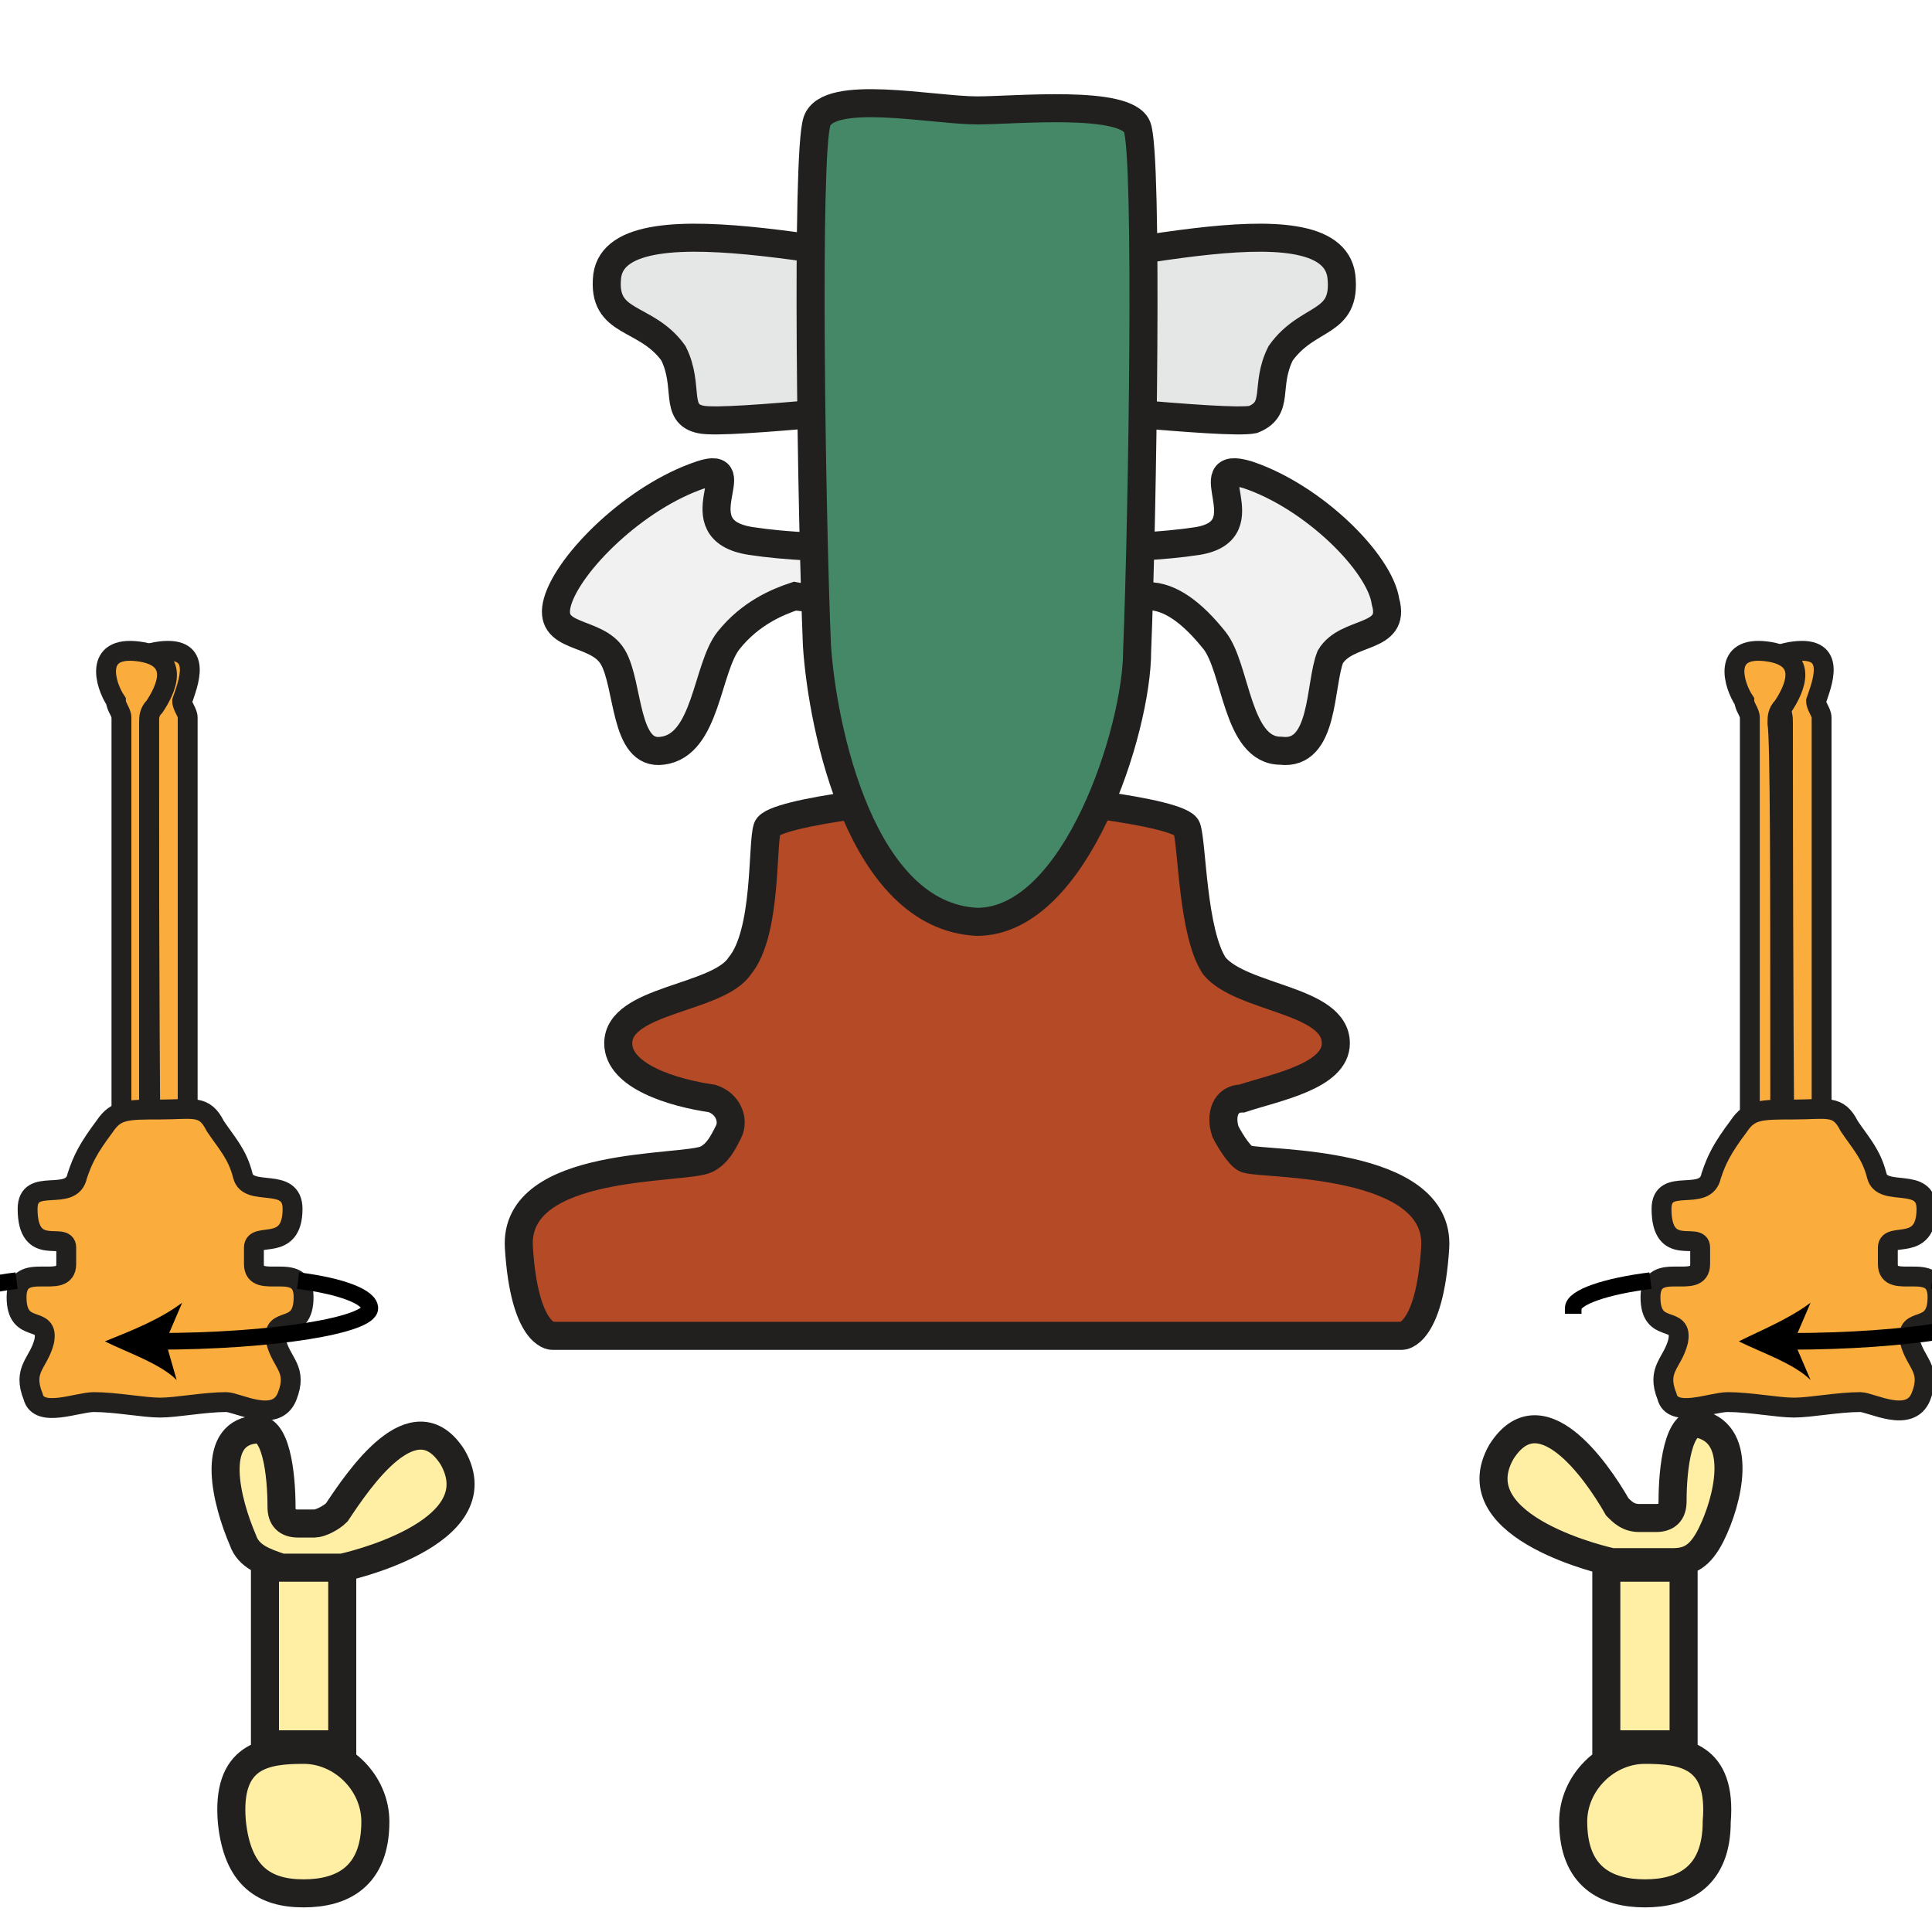
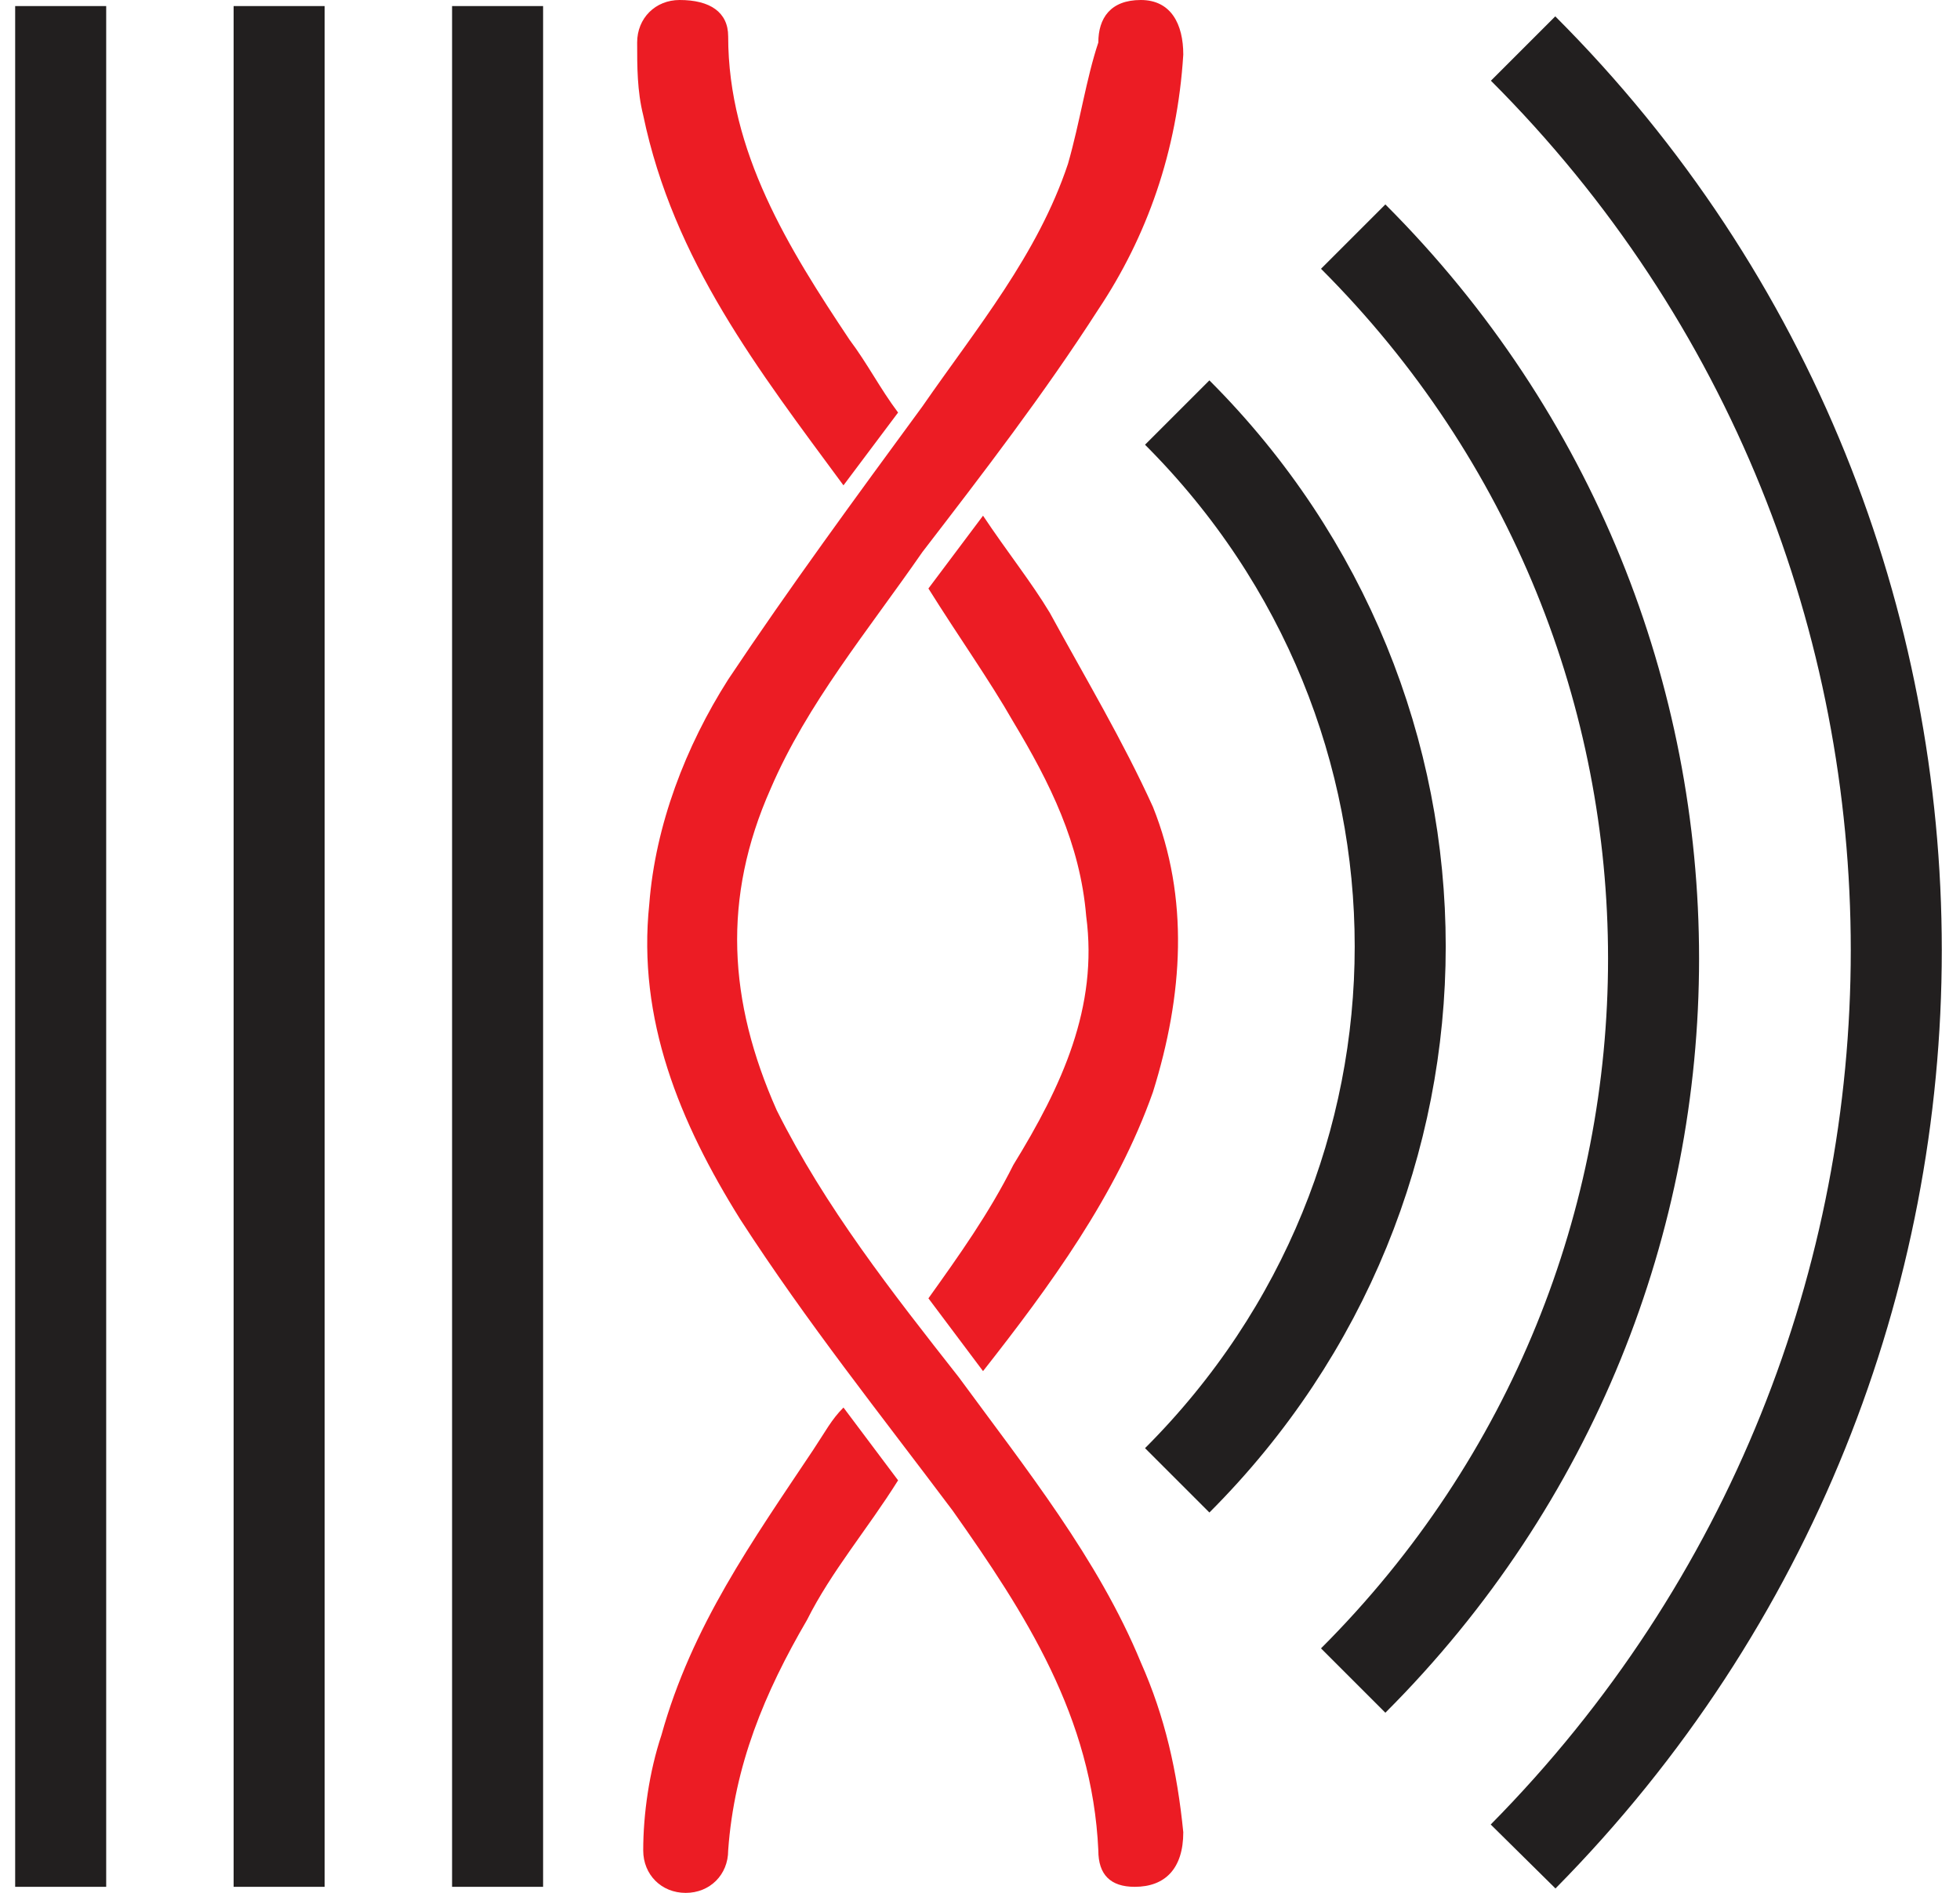
- <svg xmlns="http://www.w3.org/2000/svg" version="1.1" id="svg2" x="0px" y="0px" viewBox="0 0 35 35" style="enable-background:new 0 0 35 35;" xml:space="preserve">
+ <svg xmlns="http://www.w3.org/2000/svg" version="1.1" id="svg2" x="0px" y="0px" viewBox="0 0 32.3 31.2" style="enable-background:new 0 0 32.3 31.2;" xml:space="preserve">
  <style type="text/css">
- 	.st0{fill:#B54A26;}
- 	.st1{fill:none;stroke:#221F1F;stroke-width:0.508;stroke-miterlimit:10;}
- 	.st2{fill:#E5E6E6;}
- 	.st3{fill:#F1F1F1;}
- 	.st4{fill:#458867;}
- 	.st5{fill:#FFEFA4;stroke:#221F1F;stroke-width:0.508;stroke-miterlimit:10;}
- 	.st6{fill:#FAAD3C;}
- 	.st7{fill:none;stroke:#221F1F;stroke-width:0.36;stroke-miterlimit:10;}
- 	.st8{fill:none;stroke:#000000;stroke-width:0.301;stroke-miterlimit:10;}
+ 	.st0{fill:none;stroke:#221F1F;stroke-width:1.5;stroke-miterlimit:10;}
+ 	.st1{fill:#EC1C24;}
</style>
-   <g id="MSRing_1_">
-     <g>
-       <path class="st0" d="M10,24.2c0,0-0.5,0-0.6-1.6s3-1.4,3.4-1.6c0.2-0.1,0.3-0.3,0.4-0.5c0.1-0.2,0-0.5-0.3-0.6    c-0.7-0.1-1.7-0.4-1.7-1c0-0.8,1.8-0.8,2.2-1.4c0.5-0.6,0.4-2.2,0.5-2.5s2.8-0.6,3.8-0.6s3.7,0.3,3.8,0.6c0.1,0.3,0.1,1.9,0.5,2.5    c0.5,0.6,2.2,0.6,2.2,1.4c0,0.6-1.1,0.8-1.7,1c-0.3,0-0.4,0.3-0.3,0.6c0.1,0.2,0.3,0.5,0.4,0.5c0.3,0.1,3.5,0,3.4,1.6    s-0.6,1.6-0.6,1.6H10z" />
-       <path class="st1" d="M10,24.2c0,0-0.5,0-0.6-1.6s3-1.4,3.4-1.6c0.2-0.1,0.3-0.3,0.4-0.5c0.1-0.2,0-0.5-0.3-0.6    c-0.7-0.1-1.7-0.4-1.7-1c0-0.8,1.8-0.8,2.2-1.4c0.5-0.6,0.4-2.2,0.5-2.5s2.8-0.6,3.8-0.6s3.7,0.3,3.8,0.6c0.1,0.3,0.1,1.9,0.5,2.5    c0.5,0.6,2.2,0.6,2.2,1.4c0,0.6-1.1,0.8-1.7,1c-0.3,0-0.4,0.3-0.3,0.6c0.1,0.2,0.3,0.5,0.4,0.5c0.3,0.1,3.5,0,3.4,1.6    s-0.6,1.6-0.6,1.6H10z" />
-     </g>
-   </g>
-   <g id="L-ring_1_">
-     <g>
-       <path class="st2" d="M17.7,7.3c-1.3,0-4.5,0.4-5,0.3S12.5,7,12.2,6.4C11.7,5.7,10.9,5.9,11,5c0.2-1.5,5.1-0.1,6.8-0.1    c1.8,0,6.3-1.4,6.5,0.1c0.1,0.9-0.6,0.7-1.1,1.4c-0.3,0.6,0,1-0.5,1.2C22.2,7.7,18.9,7.3,17.7,7.3z" />
-       <path class="st1" d="M17.7,7.3c-1.3,0-4.5,0.4-5,0.3S12.5,7,12.2,6.4C11.7,5.7,10.9,5.9,11,5c0.2-1.5,5.1-0.1,6.8-0.1    c1.8,0,6.3-1.4,6.5,0.1c0.1,0.9-0.6,0.7-1.1,1.4c-0.3,0.6,0,1-0.5,1.2C22.2,7.7,18.9,7.3,17.7,7.3z" />
-     </g>
-   </g>
-   <g id="P-ring_1_">
-     <g>
-       <path class="st3" d="M17.7,10.8c0.8,0,2.7,0,3.1,0s0.8,0.3,1.2,0.8c0.4,0.5,0.4,2,1.2,2c0.8,0.1,0.7-1.2,0.9-1.7    c0.3-0.5,1.2-0.3,1-1C25,10.2,23.8,9,22.6,8.6c-1-0.3,0.3,1-0.9,1.2c-1.3,0.2-3,0.1-4,0.1s-2.8,0.1-4.1-0.1    c-1.3-0.2,0-1.5-0.9-1.2c-1.2,0.4-2.4,1.6-2.6,2.3c-0.2,0.7,0.7,0.5,1,1s0.2,1.8,0.9,1.7c0.8-0.1,0.8-1.5,1.2-2s0.9-0.7,1.2-0.8    C14.9,10.9,16.9,10.8,17.7,10.8z" />
-       <path class="st1" d="M17.7,10.8c0.8,0,2.7,0,3.1,0s0.8,0.3,1.2,0.8c0.4,0.5,0.4,2,1.2,2c0.8,0.1,0.7-1.2,0.9-1.7    c0.3-0.5,1.2-0.3,1-1C25,10.2,23.8,9,22.6,8.6c-1-0.3,0.3,1-0.9,1.2c-1.3,0.2-3,0.1-4,0.1s-2.8,0.1-4.1-0.1    c-1.3-0.2,0-1.5-0.9-1.2c-1.2,0.4-2.4,1.6-2.6,2.3c-0.2,0.7,0.7,0.5,1,1s0.2,1.8,0.9,1.7c0.8-0.1,0.8-1.5,1.2-2s0.9-0.7,1.2-0.8    C14.9,10.9,16.9,10.8,17.7,10.8z" />
-     </g>
-   </g>
-   <g id="Rod_1_">
-     <g>
-       <path class="st4" d="M14.8,11.7c-0.1-2.4-0.2-8.9,0-9.5S16.9,2,17.7,2c0.7,0,2.7-0.2,2.9,0.3s0.1,7,0,9.5c0,1.4-1.1,4.9-2.9,4.9    C15.6,16.6,14.9,13.2,14.8,11.7z" />
-       <path class="st1" d="M14.8,11.7c-0.1-2.4-0.2-8.9,0-9.5S16.9,2,17.7,2c0.7,0,2.7-0.2,2.9,0.3s0.1,7,0,9.5c0,1.4-1.1,4.9-2.9,4.9    C15.6,16.6,14.9,13.2,14.8,11.7z" />
-     </g>
-   </g>
-   <g id="C-ring_3_">
+   <line class="st0" x1="8.2" y1="31.1" x2="8.2" y2="0.1" />
+   <line class="st0" x1="4.6" y1="31.1" x2="4.6" y2="0.1" />
+   <line class="st0" x1="1" y1="31.1" x2="1" y2="0.1" />
+   <path class="st0" d="M19.4,6.8c4.9,4.9,4.9,12.7,0,17.6" />
+   <path class="st0" d="M22.3,3.9c6.6,6.6,6.6,17.2,0,23.8" />
+   <path class="st0" d="M25.1,0.8c8.2,8.2,8.2,21.5,0,29.8" />
+   <g>
    <g>
      <g>
-         <path id="C-ring_32_" class="st5" d="M30.3,28.3h-1.1c0,0-2.8-0.6-2-2c0.7-1.1,1.7,0.3,2.1,1c0.1,0.1,0.2,0.2,0.4,0.2H30     c0.2,0,0.3-0.1,0.3-0.3c0-0.6,0.1-1.5,0.5-1.4c0.8,0.2,0.5,1.4,0.2,2C30.8,28.2,30.6,28.3,30.3,28.3z M30.5,28.4h-1.4v3.2h1.4     V28.4z M31.1,33c0.1-1.2-0.6-1.3-1.3-1.3s-1.3,0.6-1.3,1.3c0,1,0.6,1.3,1.3,1.3S31.1,34,31.1,33z" />
-         <path id="C-ring_31_" class="st5" d="M4.4,27.9c-0.3-0.7-0.6-1.9,0.2-2c0.4-0.1,0.5,0.8,0.5,1.4c0,0.2,0.1,0.3,0.3,0.3h0.3     c0.1,0,0.3-0.1,0.4-0.2c0.4-0.6,1.4-2.1,2.1-1c0.8,1.4-2,2-2,2H5.1C4.8,28.3,4.5,28.2,4.4,27.9z M4.8,31.6h1.4v-3.2H4.8V31.6z      M5.5,34.3c0.7,0,1.3-0.3,1.3-1.3c0-0.7-0.6-1.3-1.3-1.3S4.1,31.8,4.2,33C4.3,34,4.8,34.3,5.5,34.3z" />
-       </g>
-     </g>
-   </g>
-   <g id="Stator_units_1_">
-     <g>
-       <g>
-         <g id="Stator_unit-right_20_">
-           <g>
-             <path class="st6" d="M32.3,13.1c0-0.1,0-0.2-0.1-0.3c-0.2-0.3-0.5-0.9,0.3-1s0.5,0.6,0.4,0.9c0,0.1,0.1,0.2,0.1,0.3v10.6       c0,0.5,0.2,0.3,0.2,0.7c0,0.5-0.9,0.3-0.8,0.1C32.3,23.7,32.3,13.7,32.3,13.1z" />
-             <path class="st7" d="M32.3,13.1c0-0.1,0-0.2-0.1-0.3c-0.2-0.3-0.5-0.9,0.3-1s0.5,0.6,0.4,0.9c0,0.1,0.1,0.2,0.1,0.3v10.6       c0,0.5,0.2,0.3,0.2,0.7c0,0.5-0.9,0.3-0.8,0.1C32.3,23.7,32.3,13.7,32.3,13.1z" />
-           </g>
-           <g>
-             <path class="st6" d="M32.2,13.1c0-0.1,0-0.2,0.1-0.3c0.2-0.3,0.5-0.9-0.3-1s-0.6,0.6-0.4,0.9c0,0.1,0.1,0.2,0.1,0.3v10.6       c0,0.4-0.1,0.2-0.1,0.5c-0.1,0.5,0.7,0.6,0.7,0.4C32.2,23.9,32.3,13.7,32.2,13.1z" />
-             <path class="st7" d="M32.2,13.1c0-0.1,0-0.2,0.1-0.3c0.2-0.3,0.5-0.9-0.3-1s-0.6,0.6-0.4,0.9c0,0.1,0.1,0.2,0.1,0.3v10.6       c0,0.4-0.1,0.2-0.1,0.5c-0.1,0.5,0.7,0.6,0.7,0.4C32.2,23.9,32.3,13.7,32.2,13.1z" />
-           </g>
-           <g>
-             <path class="st6" d="M32.5,25.5c-0.3,0-0.8-0.1-1.2-0.1c-0.3,0-1,0.3-1.1-0.1c-0.2-0.5,0.1-0.6,0.2-1c0.1-0.5-0.5-0.1-0.5-0.8       c0-0.7,0.9-0.1,0.9-0.6c0-0.1,0-0.2,0-0.3c0-0.3-0.7,0.2-0.7-0.7c0-0.6,0.8-0.1,0.9-0.6c0.1-0.3,0.2-0.5,0.5-0.9       c0.2-0.3,0.4-0.3,1-0.3l0,0c0.6,0,0.8-0.1,1,0.3c0.2,0.3,0.4,0.5,0.5,0.9s0.9,0,0.9,0.6c0,0.8-0.7,0.4-0.7,0.7       c0,0.1,0,0.2,0,0.3c0,0.5,0.9-0.1,0.9,0.6s-0.6,0.3-0.5,0.8c0.1,0.4,0.4,0.5,0.2,1s-0.9,0.1-1.1,0.1       C33.3,25.4,32.8,25.5,32.5,25.5L32.5,25.5z" />
-             <path class="st7" d="M32.5,25.5c-0.3,0-0.8-0.1-1.2-0.1c-0.3,0-1,0.3-1.1-0.1c-0.2-0.5,0.1-0.6,0.2-1c0.1-0.5-0.5-0.1-0.5-0.8       c0-0.7,0.9-0.1,0.9-0.6c0-0.1,0-0.2,0-0.3c0-0.3-0.7,0.2-0.7-0.7c0-0.6,0.8-0.1,0.9-0.6c0.1-0.3,0.2-0.5,0.5-0.9       c0.2-0.3,0.4-0.3,1-0.3l0,0c0.6,0,0.8-0.1,1,0.3c0.2,0.3,0.4,0.5,0.5,0.9s0.9,0,0.9,0.6c0,0.8-0.7,0.4-0.7,0.7       c0,0.1,0,0.2,0,0.3c0,0.5,0.9-0.1,0.9,0.6s-0.6,0.3-0.5,0.8c0.1,0.4,0.4,0.5,0.2,1s-0.9,0.1-1.1,0.1       C33.3,25.4,32.8,25.5,32.5,25.5L32.5,25.5z" />
-           </g>
-         </g>
-         <g id="Stator_unit-right_19_">
-           <g>
-             <path class="st6" d="M2.7,13.1c0-0.1,0-0.2-0.1-0.3c-0.2-0.3-0.5-0.9,0.3-1s0.5,0.6,0.4,0.9c0,0.1,0.1,0.2,0.1,0.3v10.6       c0,0.5,0.2,0.3,0.2,0.7c0,0.5-0.9,0.3-0.8,0.1C2.7,23.7,2.7,13.7,2.7,13.1z" />
-             <path class="st7" d="M2.7,13.1c0-0.1,0-0.2-0.1-0.3c-0.2-0.3-0.5-0.9,0.3-1s0.5,0.6,0.4,0.9c0,0.1,0.1,0.2,0.1,0.3v10.6       c0,0.5,0.2,0.3,0.2,0.7c0,0.5-0.9,0.3-0.8,0.1C2.7,23.7,2.7,13.7,2.7,13.1z" />
-           </g>
-           <g>
-             <path class="st6" d="M2.7,13.1c0-0.1,0-0.2,0.1-0.3c0.2-0.3,0.5-0.9-0.3-1s-0.6,0.6-0.4,0.9c0,0.1,0.1,0.2,0.1,0.3v10.6       C2.1,24,2,23.8,2,24.1c-0.1,0.5,0.7,0.6,0.7,0.4C2.7,23.9,2.7,13.7,2.7,13.1z" />
-             <path class="st7" d="M2.7,13.1c0-0.1,0-0.2,0.1-0.3c0.2-0.3,0.5-0.9-0.3-1s-0.6,0.6-0.4,0.9c0,0.1,0.1,0.2,0.1,0.3v10.6       C2.1,24,2,23.8,2,24.1c-0.1,0.5,0.7,0.6,0.7,0.4C2.7,23.9,2.7,13.7,2.7,13.1z" />
-           </g>
-           <g>
-             <path class="st6" d="M2.9,25.5c-0.3,0-0.8-0.1-1.2-0.1c-0.3,0-1,0.3-1.1-0.1c-0.2-0.5,0.1-0.6,0.2-1c0.1-0.5-0.5-0.1-0.5-0.8       c0-0.7,0.9-0.1,0.9-0.6c0-0.1,0-0.2,0-0.3c0-0.3-0.7,0.2-0.7-0.7c0-0.6,0.8-0.1,0.9-0.6c0.1-0.3,0.2-0.5,0.5-0.9       c0.2-0.3,0.4-0.3,1-0.3l0,0c0.6,0,0.8-0.1,1,0.3c0.2,0.3,0.4,0.5,0.5,0.9s0.9,0,0.9,0.6c0,0.8-0.7,0.4-0.7,0.7       c0,0.1,0,0.2,0,0.3c0,0.5,0.9-0.1,0.9,0.6S4.9,23.8,5,24.3c0.1,0.4,0.4,0.5,0.2,1c-0.2,0.5-0.9,0.1-1.1,0.1       C3.7,25.4,3.2,25.5,2.9,25.5L2.9,25.5z" />
-             <path class="st7" d="M2.9,25.5c-0.3,0-0.8-0.1-1.2-0.1c-0.3,0-1,0.3-1.1-0.1c-0.2-0.5,0.1-0.6,0.2-1c0.1-0.5-0.5-0.1-0.5-0.8       c0-0.7,0.9-0.1,0.9-0.6c0-0.1,0-0.2,0-0.3c0-0.3-0.7,0.2-0.7-0.7c0-0.6,0.8-0.1,0.9-0.6c0.1-0.3,0.2-0.5,0.5-0.9       c0.2-0.3,0.4-0.3,1-0.3l0,0c0.6,0,0.8-0.1,1,0.3c0.2,0.3,0.4,0.5,0.5,0.9s0.9,0,0.9,0.6c0,0.8-0.7,0.4-0.7,0.7       c0,0.1,0,0.2,0,0.3c0,0.5,0.9-0.1,0.9,0.6S4.9,23.8,5,24.3c0.1,0.4,0.4,0.5,0.2,1c-0.2,0.5-0.9,0.1-1.1,0.1       C3.7,25.4,3.2,25.5,2.9,25.5L2.9,25.5z" />
-           </g>
-         </g>
-       </g>
-     </g>
-   </g>
-   <g>
-     <path class="st8" d="M29.9,23.2c-0.8,0.1-1.4,0.3-1.4,0.5c0,0,0,0,0,0.1" />
-     <g>
-       <g>
-         <path class="st8" d="M32.4,24.3c2.2,0,3.9-0.3,3.9-0.6c0-0.2-0.5-0.4-1.3-0.5" />
-         <g>
-           <path d="M31.5,24.3c0.4,0.2,1,0.4,1.3,0.7l-0.3-0.7l0.3-0.7C32.4,23.9,31.9,24.1,31.5,24.3z" />
-         </g>
-       </g>
-     </g>
-   </g>
-   <g>
-     <path class="st8" d="M0.3,23.2c-0.8,0.1-1.4,0.3-1.4,0.5c0,0,0,0,0,0.1" />
-     <g>
-       <g>
-         <path class="st8" d="M2.8,24.3c2.2,0,3.9-0.3,3.9-0.6c0-0.2-0.5-0.4-1.3-0.5" />
-         <g>
-           <path d="M1.9,24.3c0.4,0.2,1,0.4,1.3,0.7L3,24.3l0.3-0.7C2.9,23.9,2.4,24.1,1.9,24.3z" />
-         </g>
+         <path class="st1" d="M19.5,0.9c-0.1,1.6-0.6,3-1.4,4.2c-0.9,1.4-1.9,2.7-2.9,4c-0.9,1.3-1.9,2.5-2.5,3.9     c-0.8,1.8-0.7,3.5,0.1,5.3c0.8,1.6,1.9,3,3,4.4c1.1,1.5,2.3,3,3,4.7c0.4,0.9,0.6,1.8,0.7,2.8c0,0.6-0.3,0.9-0.8,0.9     c-0.4,0-0.6-0.2-0.6-0.6c-0.1-2.2-1.2-3.9-2.4-5.6c-1.2-1.6-2.4-3.1-3.5-4.8c-1-1.6-1.7-3.3-1.5-5.2c0.1-1.3,0.6-2.6,1.3-3.7     c1-1.5,2.1-3,3.2-4.5c0.9-1.3,1.9-2.5,2.4-4c0.2-0.7,0.3-1.4,0.5-2C18.1,0.3,18.3,0,18.8,0C19.3,0,19.5,0.4,19.5,0.9z" />
+         <path class="st1" d="M15.3,9.7c0.3-0.4,0.6-0.8,0.9-1.2c0.4,0.6,0.8,1.1,1.1,1.6c0.6,1.1,1.2,2.1,1.7,3.2c0.6,1.5,0.5,3.1,0,4.7     c-0.6,1.7-1.7,3.2-2.8,4.6c-0.3-0.4-0.6-0.8-0.9-1.2c0.5-0.7,1-1.4,1.4-2.2c0.8-1.3,1.4-2.6,1.2-4.1c-0.1-1.2-0.6-2.2-1.2-3.2     C16.3,11.2,15.8,10.5,15.3,9.7z" />
+         <path class="st1" d="M13.9,23.2c0.3,0.4,0.6,0.8,0.9,1.2c-0.5,0.8-1.1,1.5-1.5,2.3c-0.7,1.2-1.2,2.4-1.3,3.8     c0,0.4-0.3,0.7-0.7,0.7c-0.4,0-0.7-0.3-0.7-0.7c0-0.6,0.1-1.3,0.3-1.9c0.5-1.8,1.5-3.2,2.5-4.7C13.6,23.6,13.7,23.4,13.9,23.2z" />
+         <path class="st1" d="M14.8,6.8c-0.3,0.4-0.6,0.8-0.9,1.2c-1.4-1.9-2.8-3.7-3.3-6.1c-0.1-0.4-0.1-0.8-0.1-1.2     c0-0.4,0.3-0.7,0.7-0.7C11.7,0,12,0.2,12,0.6c0,1.9,1,3.5,2,5C14.3,6,14.5,6.4,14.8,6.8z" />
      </g>
    </g>
  </g>
</svg>
